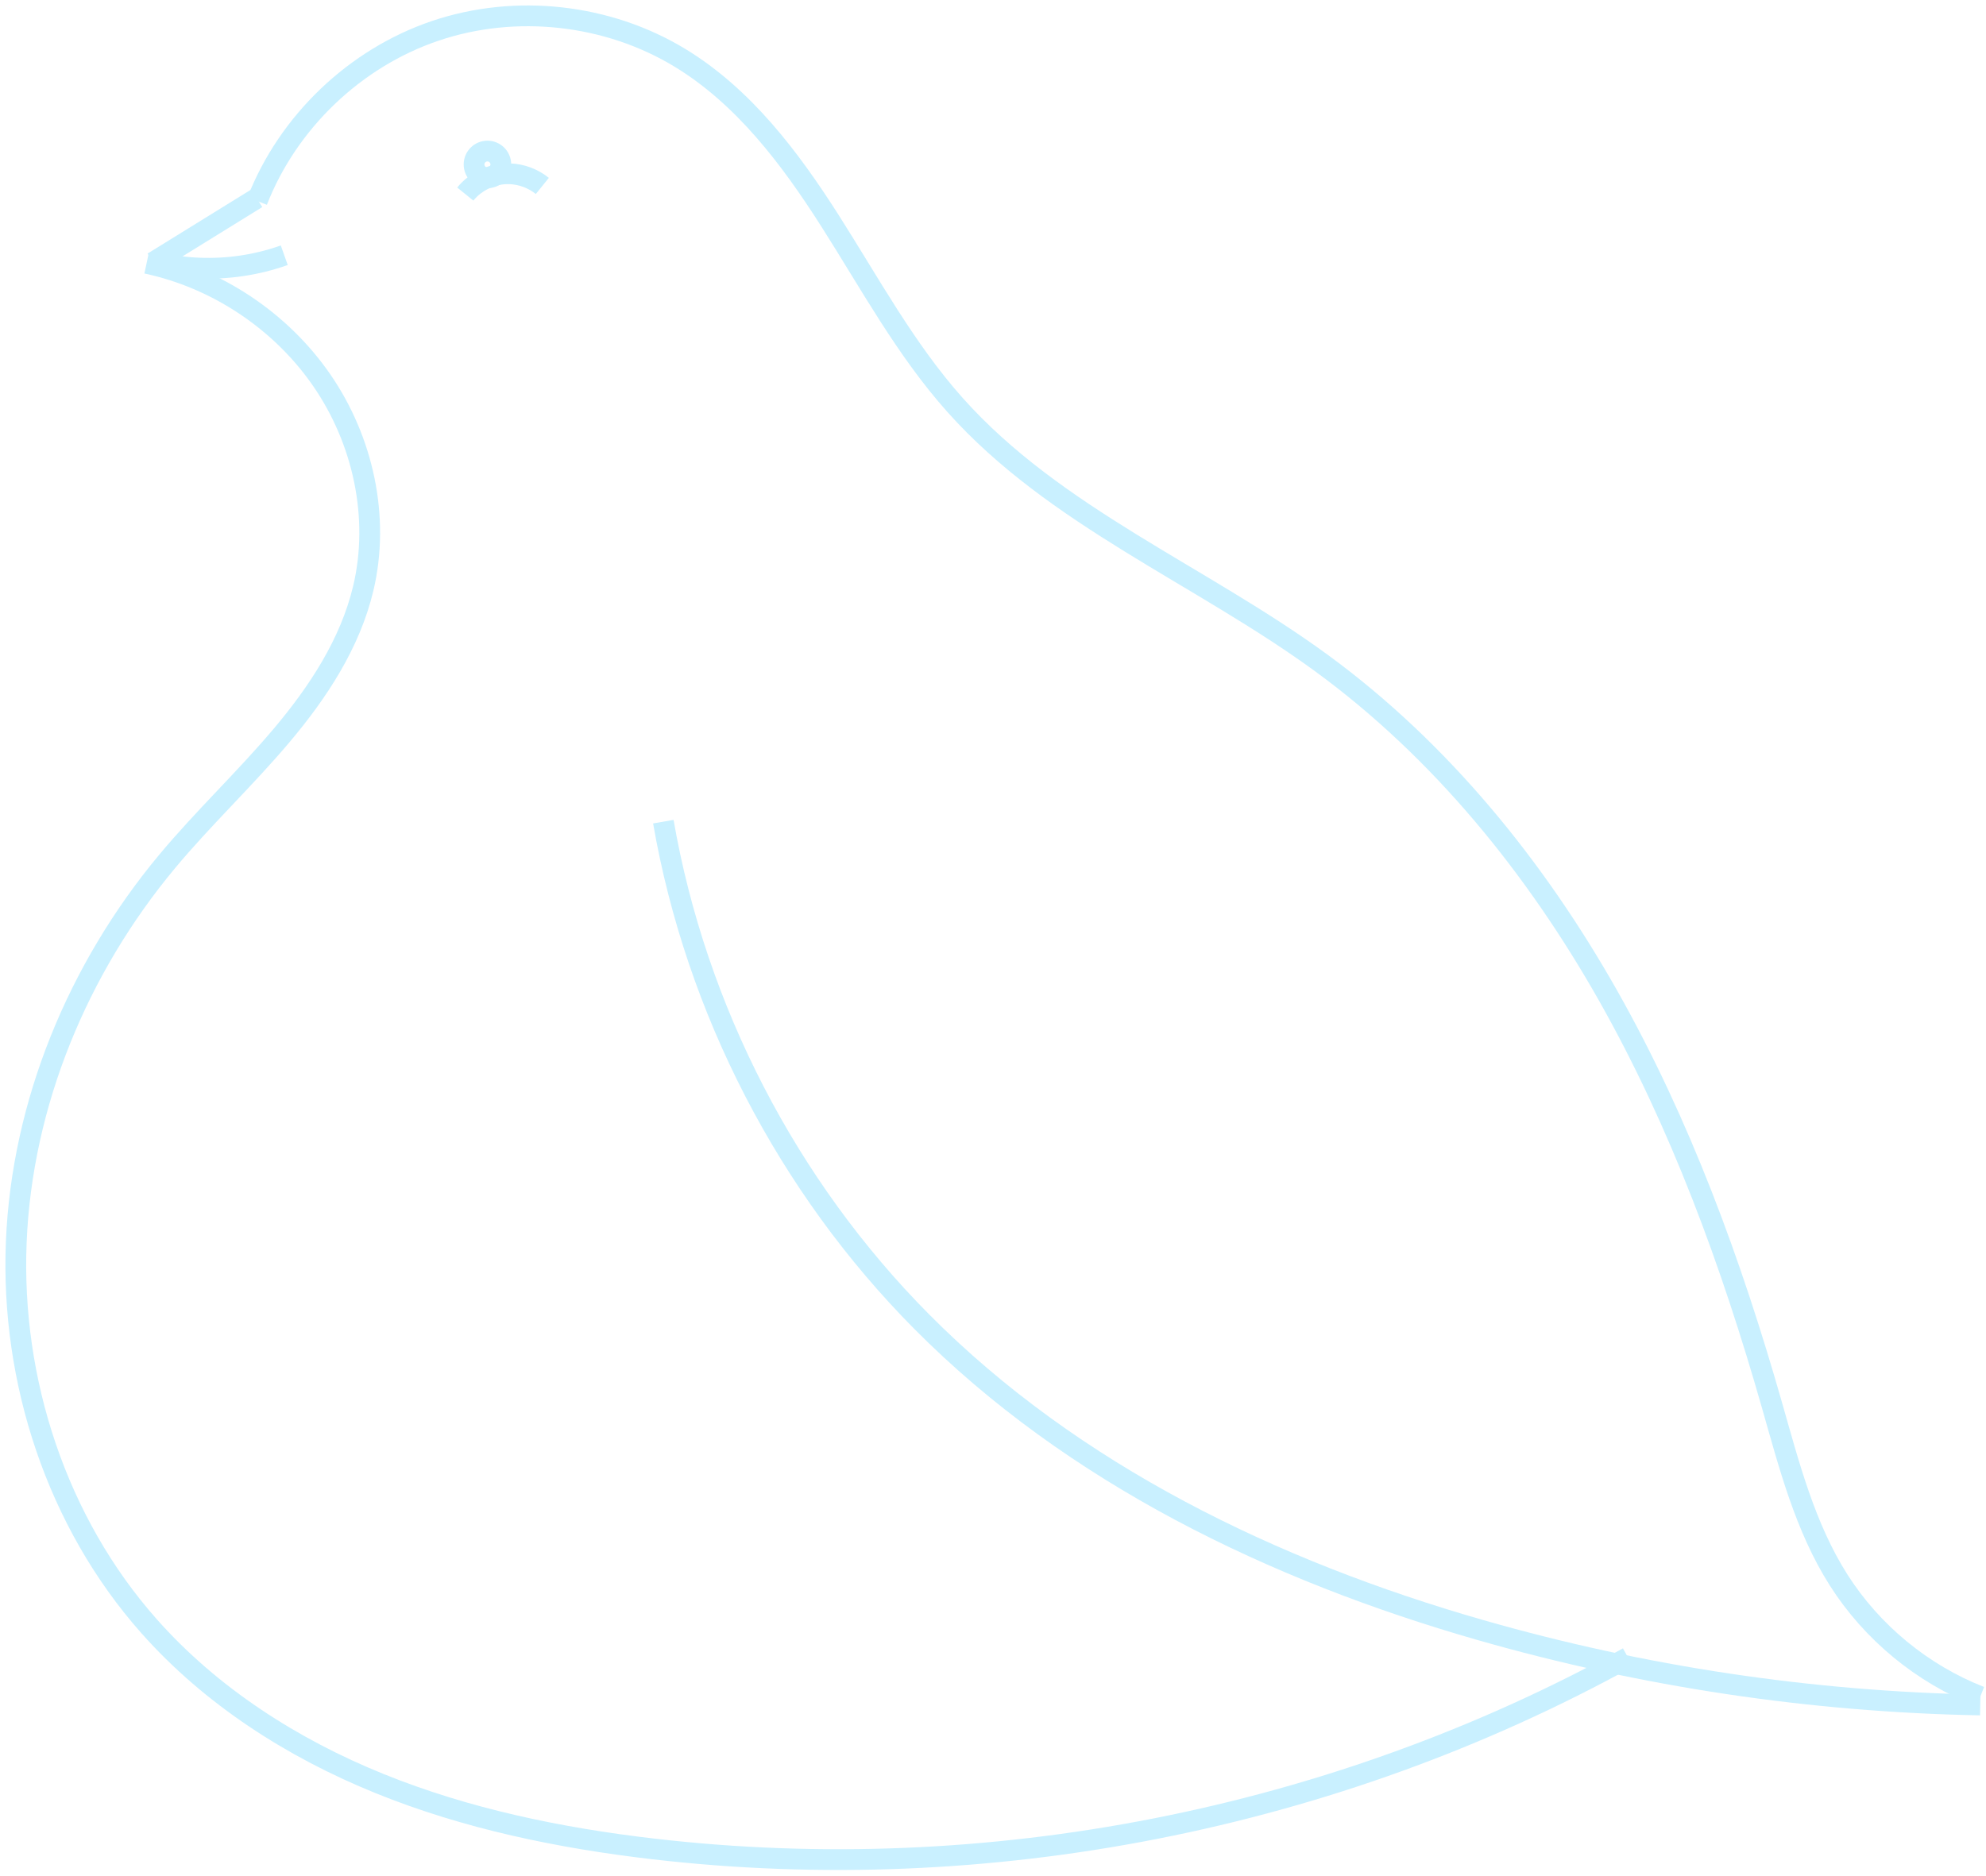
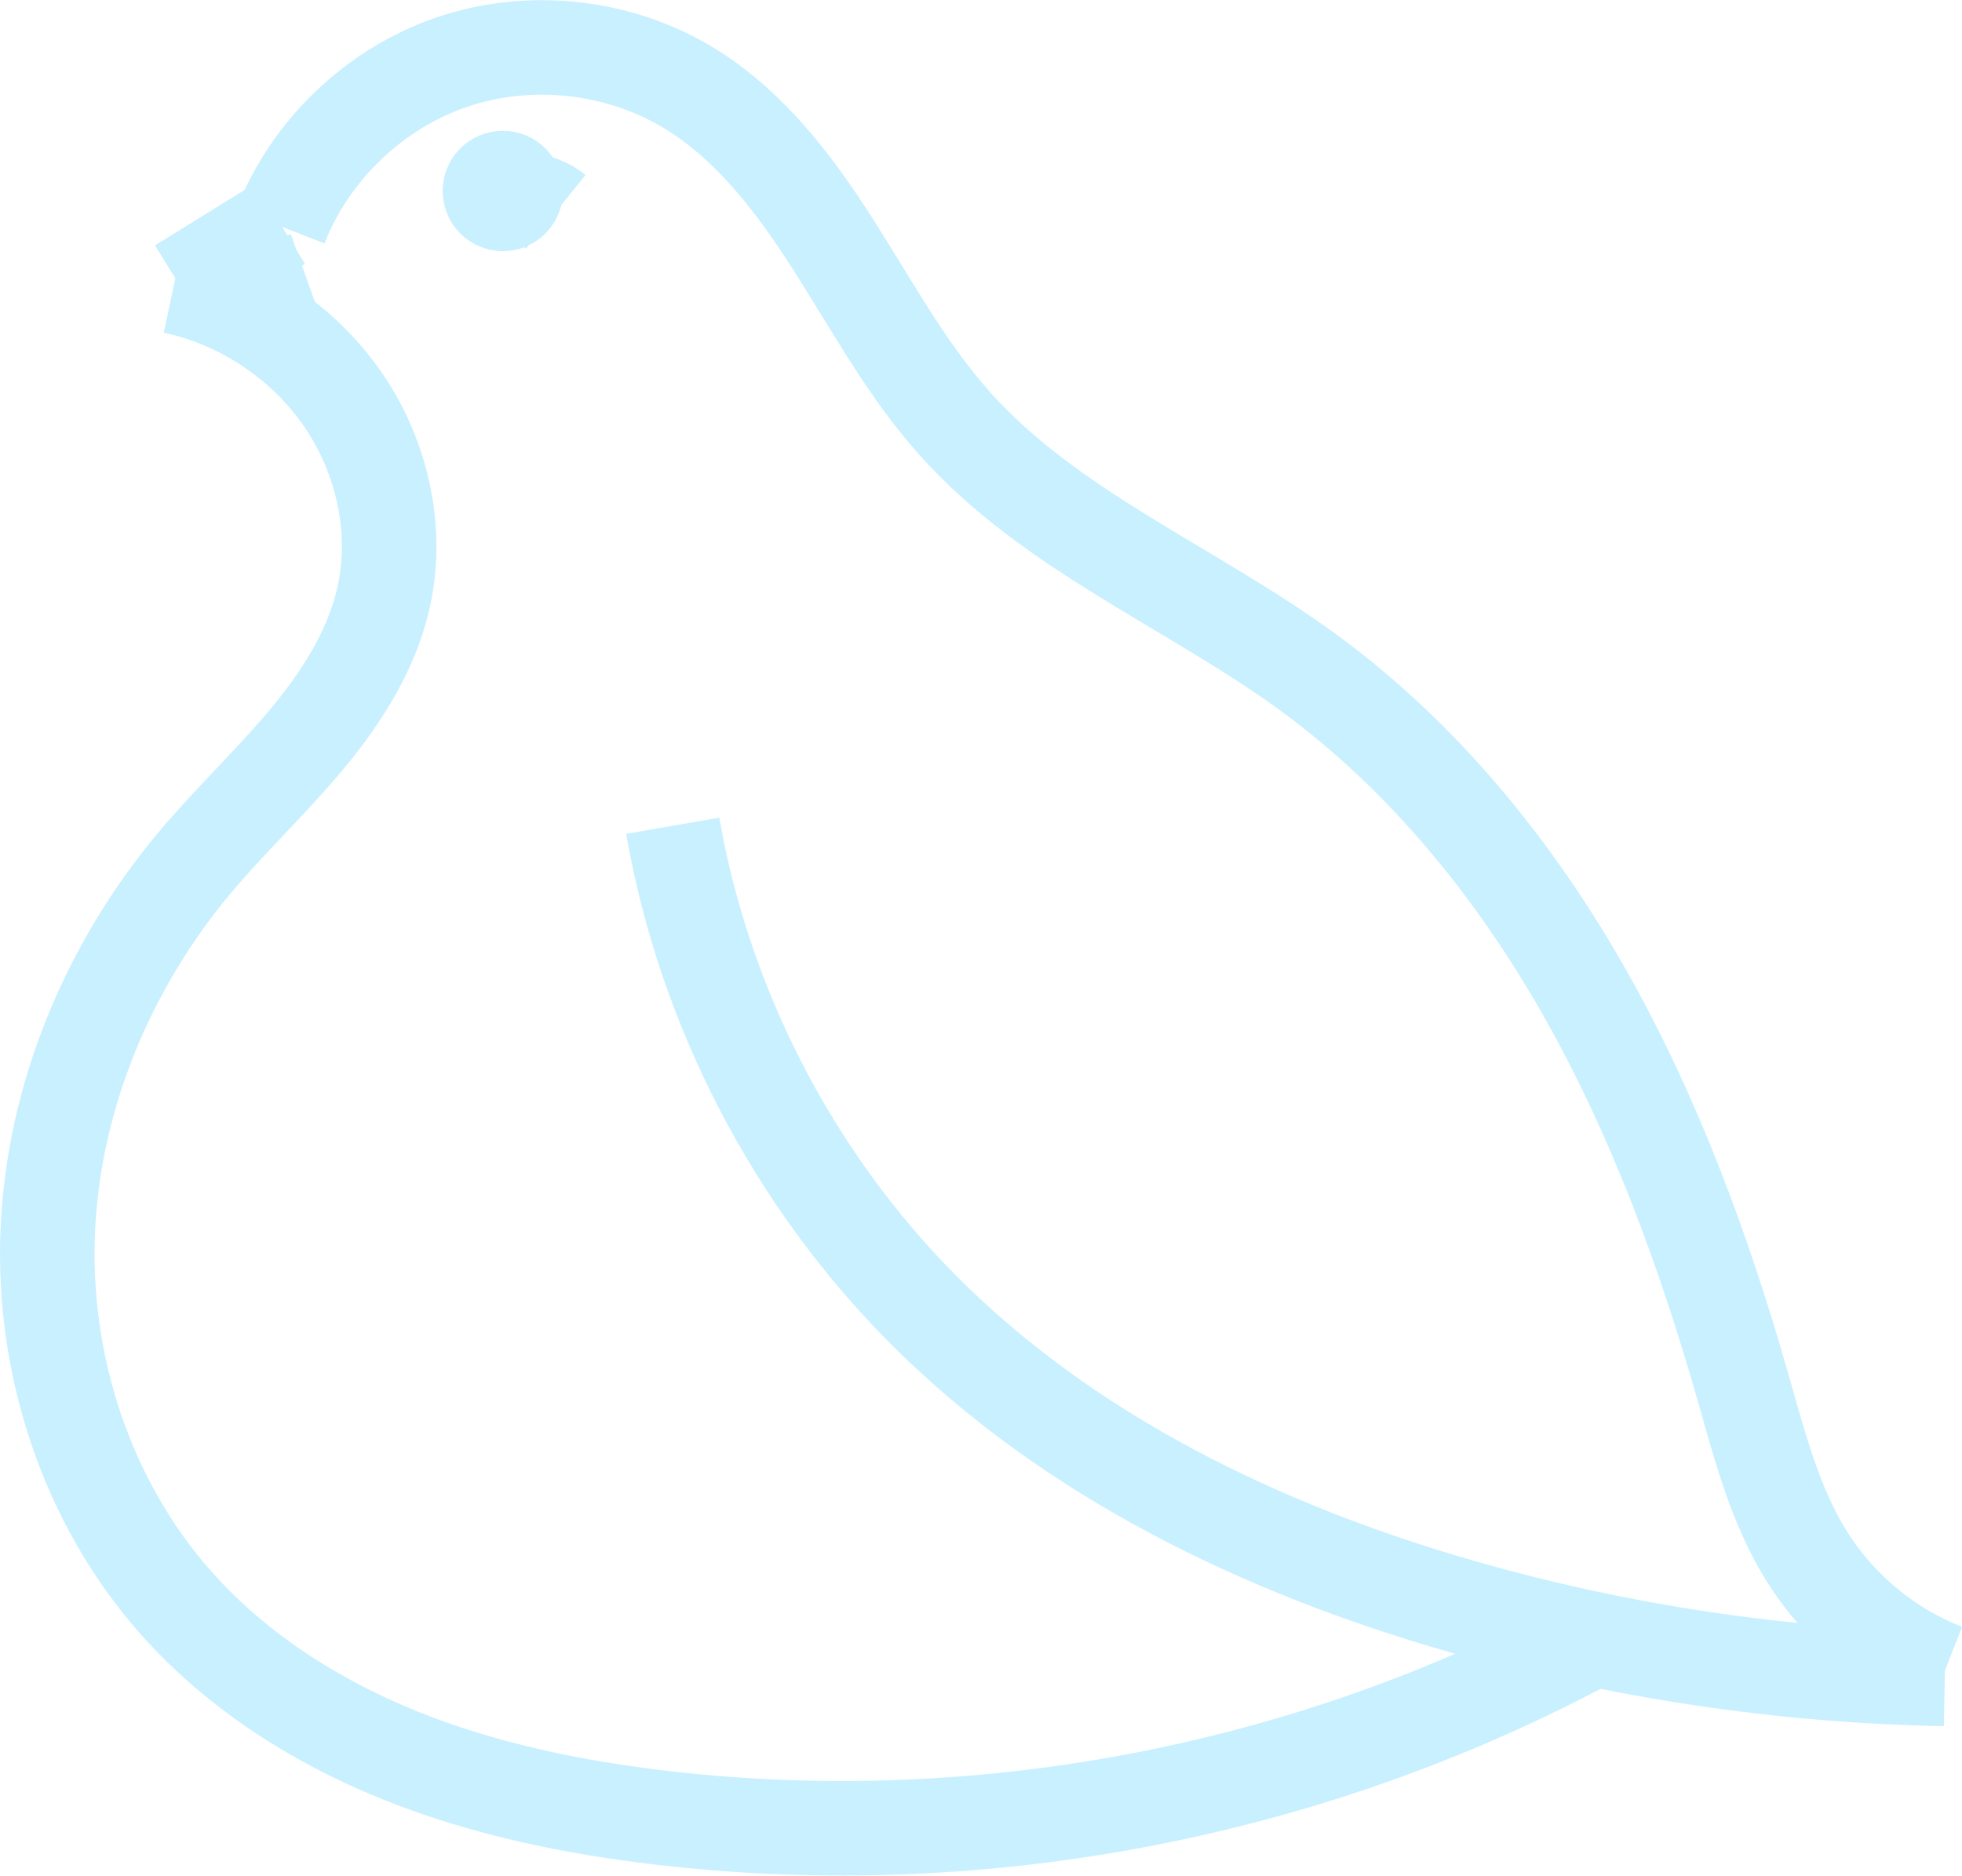
- <svg xmlns="http://www.w3.org/2000/svg" width="253.062" height="239.017" viewBox="0 0 66.956 63.24" version="1.1" id="svg5">
+ <svg xmlns="http://www.w3.org/2000/svg" width="258.826" height="247.481" viewBox="0 0 68.481 65.479" version="1.1" id="svg5">
  <defs id="defs2">
    <meshgradient id="meshgradient1957" gradientUnits="userSpaceOnUse" x="33.517" y="27.061">
      <meshrow id="meshrow1959">
        <meshpatch id="meshpatch1961">
          <stop path="c 19.364,0  38.727,0  58.091,0" style="stop-color:#ffffff;stop-opacity:1" id="stop1963" />
          <stop path="c 0,18.893  0,37.785  0,56.678" style="stop-color:#f2f2f2;stop-opacity:1" id="stop1965" />
          <stop path="c -19.364,0  -38.727,0  -58.091,0" style="stop-color:#ffffff;stop-opacity:1" id="stop1967" />
          <stop path="c 0,-18.893  0,-37.785  0,-56.678" style="stop-color:#f2f2f2;stop-opacity:1" id="stop1969" />
        </meshpatch>
      </meshrow>
    </meshgradient>
    <meshgradient id="meshgradient1971" gradientUnits="userSpaceOnUse" x="25.378" y="35.407">
      <meshrow id="meshrow1973">
        <meshpatch id="meshpatch1975">
          <stop path="c 18.117,0  36.235,0  54.352,0" style="stop-color:#ffffff;stop-opacity:1" id="stop1977" />
          <stop path="c 0,17.943  0,35.885  0,53.828" style="stop-color:#f2f2f2;stop-opacity:1" id="stop1979" />
          <stop path="c -18.117,0  -36.235,0  -54.352,0" style="stop-color:#ffffff;stop-opacity:1" id="stop1981" />
          <stop path="c 0,-17.943  0,-35.885  0,-53.828" style="stop-color:#f2f2f2;stop-opacity:1" id="stop1983" />
        </meshpatch>
      </meshrow>
    </meshgradient>
    <meshgradient id="meshgradient1985" gradientUnits="userSpaceOnUse" x="47.209" y="54.234">
      <meshrow id="meshrow1987">
        <meshpatch id="meshpatch1989">
          <stop path="c 14.8,0  29.599,0  44.399,0" style="stop-color:#ffffff;stop-opacity:1" id="stop1991" />
          <stop path="c 0,9.929  0,19.858  0,29.787" style="stop-color:#f2f2f2;stop-opacity:1" id="stop1993" />
          <stop path="c -14.8,0  -29.599,0  -44.399,0" style="stop-color:#ffffff;stop-opacity:1" id="stop1995" />
          <stop path="c 0,-9.929  0,-19.858  0,-29.787" style="stop-color:#f2f2f2;stop-opacity:1" id="stop1997" />
        </meshpatch>
      </meshrow>
    </meshgradient>
    <meshgradient id="meshgradient1999" gradientUnits="userSpaceOnUse" x="30.005" y="33.212">
      <meshrow id="meshrow2001">
        <meshpatch id="meshpatch2003">
          <stop path="c 1.166,0  2.332,0  3.499,0" style="stop-color:#ffffff;stop-opacity:1" id="stop2005" />
          <stop path="c 0,0.721  0,1.442  0,2.163" style="stop-color:#f2f2f2;stop-opacity:1" id="stop2007" />
          <stop path="c -1.166,0  -2.332,0  -3.499,0" style="stop-color:#ffffff;stop-opacity:1" id="stop2009" />
          <stop path="c 0,-0.721  0,-1.442  0,-2.163" style="stop-color:#f2f2f2;stop-opacity:1" id="stop2011" />
        </meshpatch>
      </meshrow>
    </meshgradient>
    <meshgradient id="meshgradient2013" gradientUnits="userSpaceOnUse" x="41.2" y="31.294" gradientTransform="translate(-0.239856,0.4594672)">
      <meshrow id="meshrow2015">
        <meshpatch id="meshpatch2017">
          <stop path="c 0.176,-0.176  0.462,-0.176  0.638,0" style="stop-color:#ffffff;stop-opacity:1" id="stop2019" />
          <stop path="c 0.176,0.176  0.176,0.462  0,0.638" style="stop-color:#000000;stop-opacity:1" id="stop2021" />
          <stop path="c -0.176,0.176  -0.462,0.176  -0.638,0" style="stop-color:#ffffff;stop-opacity:1" id="stop2023" />
          <stop path="c -0.176,-0.176  -0.176,-0.462  0,-0.638" style="stop-color:#000000;stop-opacity:1" id="stop2025" />
        </meshpatch>
      </meshrow>
    </meshgradient>
    <meshgradient id="meshgradient2027" gradientUnits="userSpaceOnUse" x="40.748" y="31.995" gradientTransform="translate(-0.2156976,0.3912172)">
      <meshrow id="meshrow4475">
        <meshpatch id="meshpatch4477">
          <stop path="c 0.866,0  1.732,0  2.598,0" style="stop-color:#ffffff;stop-opacity:1" id="stop4479" />
          <stop path="c 0,0.228  0.335,0.792  0.335,1.02" style="stop-color:#000000;stop-opacity:1" id="stop4481" />
          <stop path="c -0.866,5.2043e-05  -2.067,-0.335  -2.933,-0.335" style="stop-color:#ffffff;stop-opacity:1" id="stop4483" />
          <stop path="c 0,-0.228  0,-0.457  -4e-06,-0.685" style="stop-color:#000000;stop-opacity:1" id="stop4485" />
        </meshpatch>
      </meshrow>
    </meshgradient>
    <meshgradient id="meshgradient2041" gradientUnits="userSpaceOnUse" x="30.171" y="35.115" gradientTransform="matrix(1.173028,0,0,0.9300411,-5.242242,2.475317)">
      <meshrow id="meshrow2043">
        <meshpatch id="meshpatch2045">
          <stop path="c 1.216,0  2.432,0  3.648,0" style="stop-color:#ffffff;stop-opacity:1" id="stop2047" />
          <stop path="c 0,0.157  0,0.314  0,0.471" style="stop-color:#000000;stop-opacity:1" id="stop2049" />
          <stop path="c -1.216,0  -2.432,0  -3.648,0" style="stop-color:#ffffff;stop-opacity:1" id="stop2051" />
          <stop path="c 0,-0.157  0,-0.314  0,-0.471" style="stop-color:#000000;stop-opacity:1" id="stop2053" />
        </meshpatch>
      </meshrow>
    </meshgradient>
  </defs>
-   <g id="layer1" transform="translate(-24.84555,-26.5271)">
-     <path style="fill:url(#meshgradient1957);fill-opacity:1;stroke:#c9f0ff;stroke-width:0.7;stroke-dasharray:none;stroke-opacity:1" d="m 33.517,33.306 c 1.037,-2.663 3.296,-4.823 6.003,-5.739 2.707,-0.916 5.813,-0.573 8.255,0.913 2.142,1.304 3.702,3.371 5.05,5.487 1.347,2.115 2.55,4.346 4.22,6.217 3.368,3.774 8.282,5.724 12.364,8.711 4.008,2.934 7.207,6.882 9.652,11.206 2.444,4.324 4.159,9.027 5.523,13.803 0.58,2.032 1.115,4.118 2.248,5.901 1.125,1.77 2.824,3.169 4.777,3.934" id="path5958" />
-     <path style="fill:url(#meshgradient1971);fill-opacity:1;stroke:#c9f0ff;stroke-width:0.7;stroke-dasharray:none;stroke-opacity:1" d="m 29.787,35.407 c 2.368,0.504 4.525,1.942 5.901,3.934 1.398,2.023 1.973,4.632 1.405,7.025 -0.442,1.86 -1.525,3.507 -2.758,4.967 -1.233,1.461 -2.632,2.775 -3.856,4.244 -2.998,3.598 -4.892,8.15 -5.085,12.828 -0.193,4.679 1.369,9.451 4.475,12.956 2.101,2.37 4.841,4.122 7.777,5.311 2.935,1.189 6.068,1.834 9.214,2.201 11.271,1.313 22.934,-0.978 32.871,-6.456" id="path6058" />
-     <path style="fill:url(#meshgradient1985);fill-opacity:1;stroke:#c9f0ff;stroke-width:0.7;stroke-dasharray:none;stroke-opacity:1" d="m 47.209,54.234 c 1.101,6.33 4.185,12.3 8.711,16.86 5.106,5.145 11.86,8.398 18.827,10.397 5.478,1.572 11.162,2.424 16.86,2.529" id="path6062" />
-     <path style="fill:url(#meshgradient1999);fill-opacity:1;stroke:#c9f0ff;stroke-width:0.7;stroke-dasharray:none;stroke-opacity:1" d="M 33.504,33.212 30.005,35.375" id="path6139" />
-     <circle style="fill:url(#meshgradient2013);fill-opacity:1;stroke:#c9f0ff;stroke-width:0.7;stroke-dasharray:none;stroke-opacity:1" id="path6355" cy="32.072" cx="41.279" r="0.451" />
-     <path style="fill:url(#meshgradient2027);fill-opacity:1;stroke:#c9f0ff;stroke-width:0.7;stroke-dasharray:none;stroke-opacity:1" d="m 40.532,33.071 c 0.359,-0.444 0.934,-0.705 1.504,-0.684 0.396,0.015 0.786,0.161 1.094,0.41" id="path8196" />
-     <path style="fill:url(#meshgradient2041);fill-opacity:1;stroke:#c9f0ff;stroke-width:0.7;stroke-dasharray:none;stroke-opacity:1" d="m 30.149,35.379 c 0.93,0.214 1.9,0.252 2.844,0.112 0.489,-0.072 0.97,-0.192 1.436,-0.357" id="path8200" />
+   <g id="layer1" transform="translate(-23.72794,-25.40577)">
+     <path style="fill:url(#meshgradient1957);fill-opacity:1;stroke:#c9f0ff;stroke-width:3.3;stroke-dasharray:none;stroke-opacity:1" d="m 33.517,33.306 c 1.037,-2.663 3.296,-4.823 6.003,-5.739 2.707,-0.916 5.813,-0.573 8.255,0.913 2.142,1.304 3.702,3.371 5.05,5.487 1.347,2.115 2.55,4.346 4.22,6.217 3.368,3.774 8.282,5.724 12.364,8.711 4.008,2.934 7.207,6.882 9.652,11.206 2.444,4.324 4.159,9.027 5.523,13.803 0.58,2.032 1.115,4.118 2.248,5.901 1.125,1.77 2.824,3.169 4.777,3.934" id="path5958" />
+     <path style="fill:url(#meshgradient1971);fill-opacity:1;stroke:#c9f0ff;stroke-width:3.3;stroke-dasharray:none;stroke-opacity:1" d="m 29.787,35.407 c 2.368,0.504 4.525,1.942 5.901,3.934 1.398,2.023 1.973,4.632 1.405,7.025 -0.442,1.86 -1.525,3.507 -2.758,4.967 -1.233,1.461 -2.632,2.775 -3.856,4.244 -2.998,3.598 -4.892,8.15 -5.085,12.828 -0.193,4.679 1.369,9.451 4.475,12.956 2.101,2.37 4.841,4.122 7.777,5.311 2.935,1.189 6.068,1.834 9.214,2.201 11.271,1.313 22.934,-0.978 32.871,-6.456" id="path6058" />
+     <path style="fill:url(#meshgradient1985);fill-opacity:1;stroke:#c9f0ff;stroke-width:3.3;stroke-dasharray:none;stroke-opacity:1" d="m 47.209,54.234 c 1.101,6.33 4.185,12.3 8.711,16.86 5.106,5.145 11.86,8.398 18.827,10.397 5.478,1.572 11.162,2.424 16.86,2.529" id="path6062" />
+     <path style="fill:url(#meshgradient1999);fill-opacity:1;stroke:#c9f0ff;stroke-width:3.3;stroke-dasharray:none;stroke-opacity:1" d="M 33.504,33.212 30.005,35.375" id="path6139" />
+     <circle style="fill:url(#meshgradient2013);fill-opacity:1;stroke:#c9f0ff;stroke-width:3.3;stroke-dasharray:none;stroke-opacity:1" id="path6355" cy="32.072" cx="41.279" r="0.451" />
+     <path style="fill:url(#meshgradient2027);fill-opacity:1;stroke:#c9f0ff;stroke-width:3.3;stroke-dasharray:none;stroke-opacity:1" d="m 40.532,33.071 c 0.359,-0.444 0.934,-0.705 1.504,-0.684 0.396,0.015 0.786,0.161 1.094,0.41" id="path8196" />
+     <path style="fill:url(#meshgradient2041);fill-opacity:1;stroke:#c9f0ff;stroke-width:3.3;stroke-dasharray:none;stroke-opacity:1" d="m 30.149,35.379 c 0.93,0.214 1.9,0.252 2.844,0.112 0.489,-0.072 0.97,-0.192 1.436,-0.357" id="path8200" />
  </g>
</svg>
